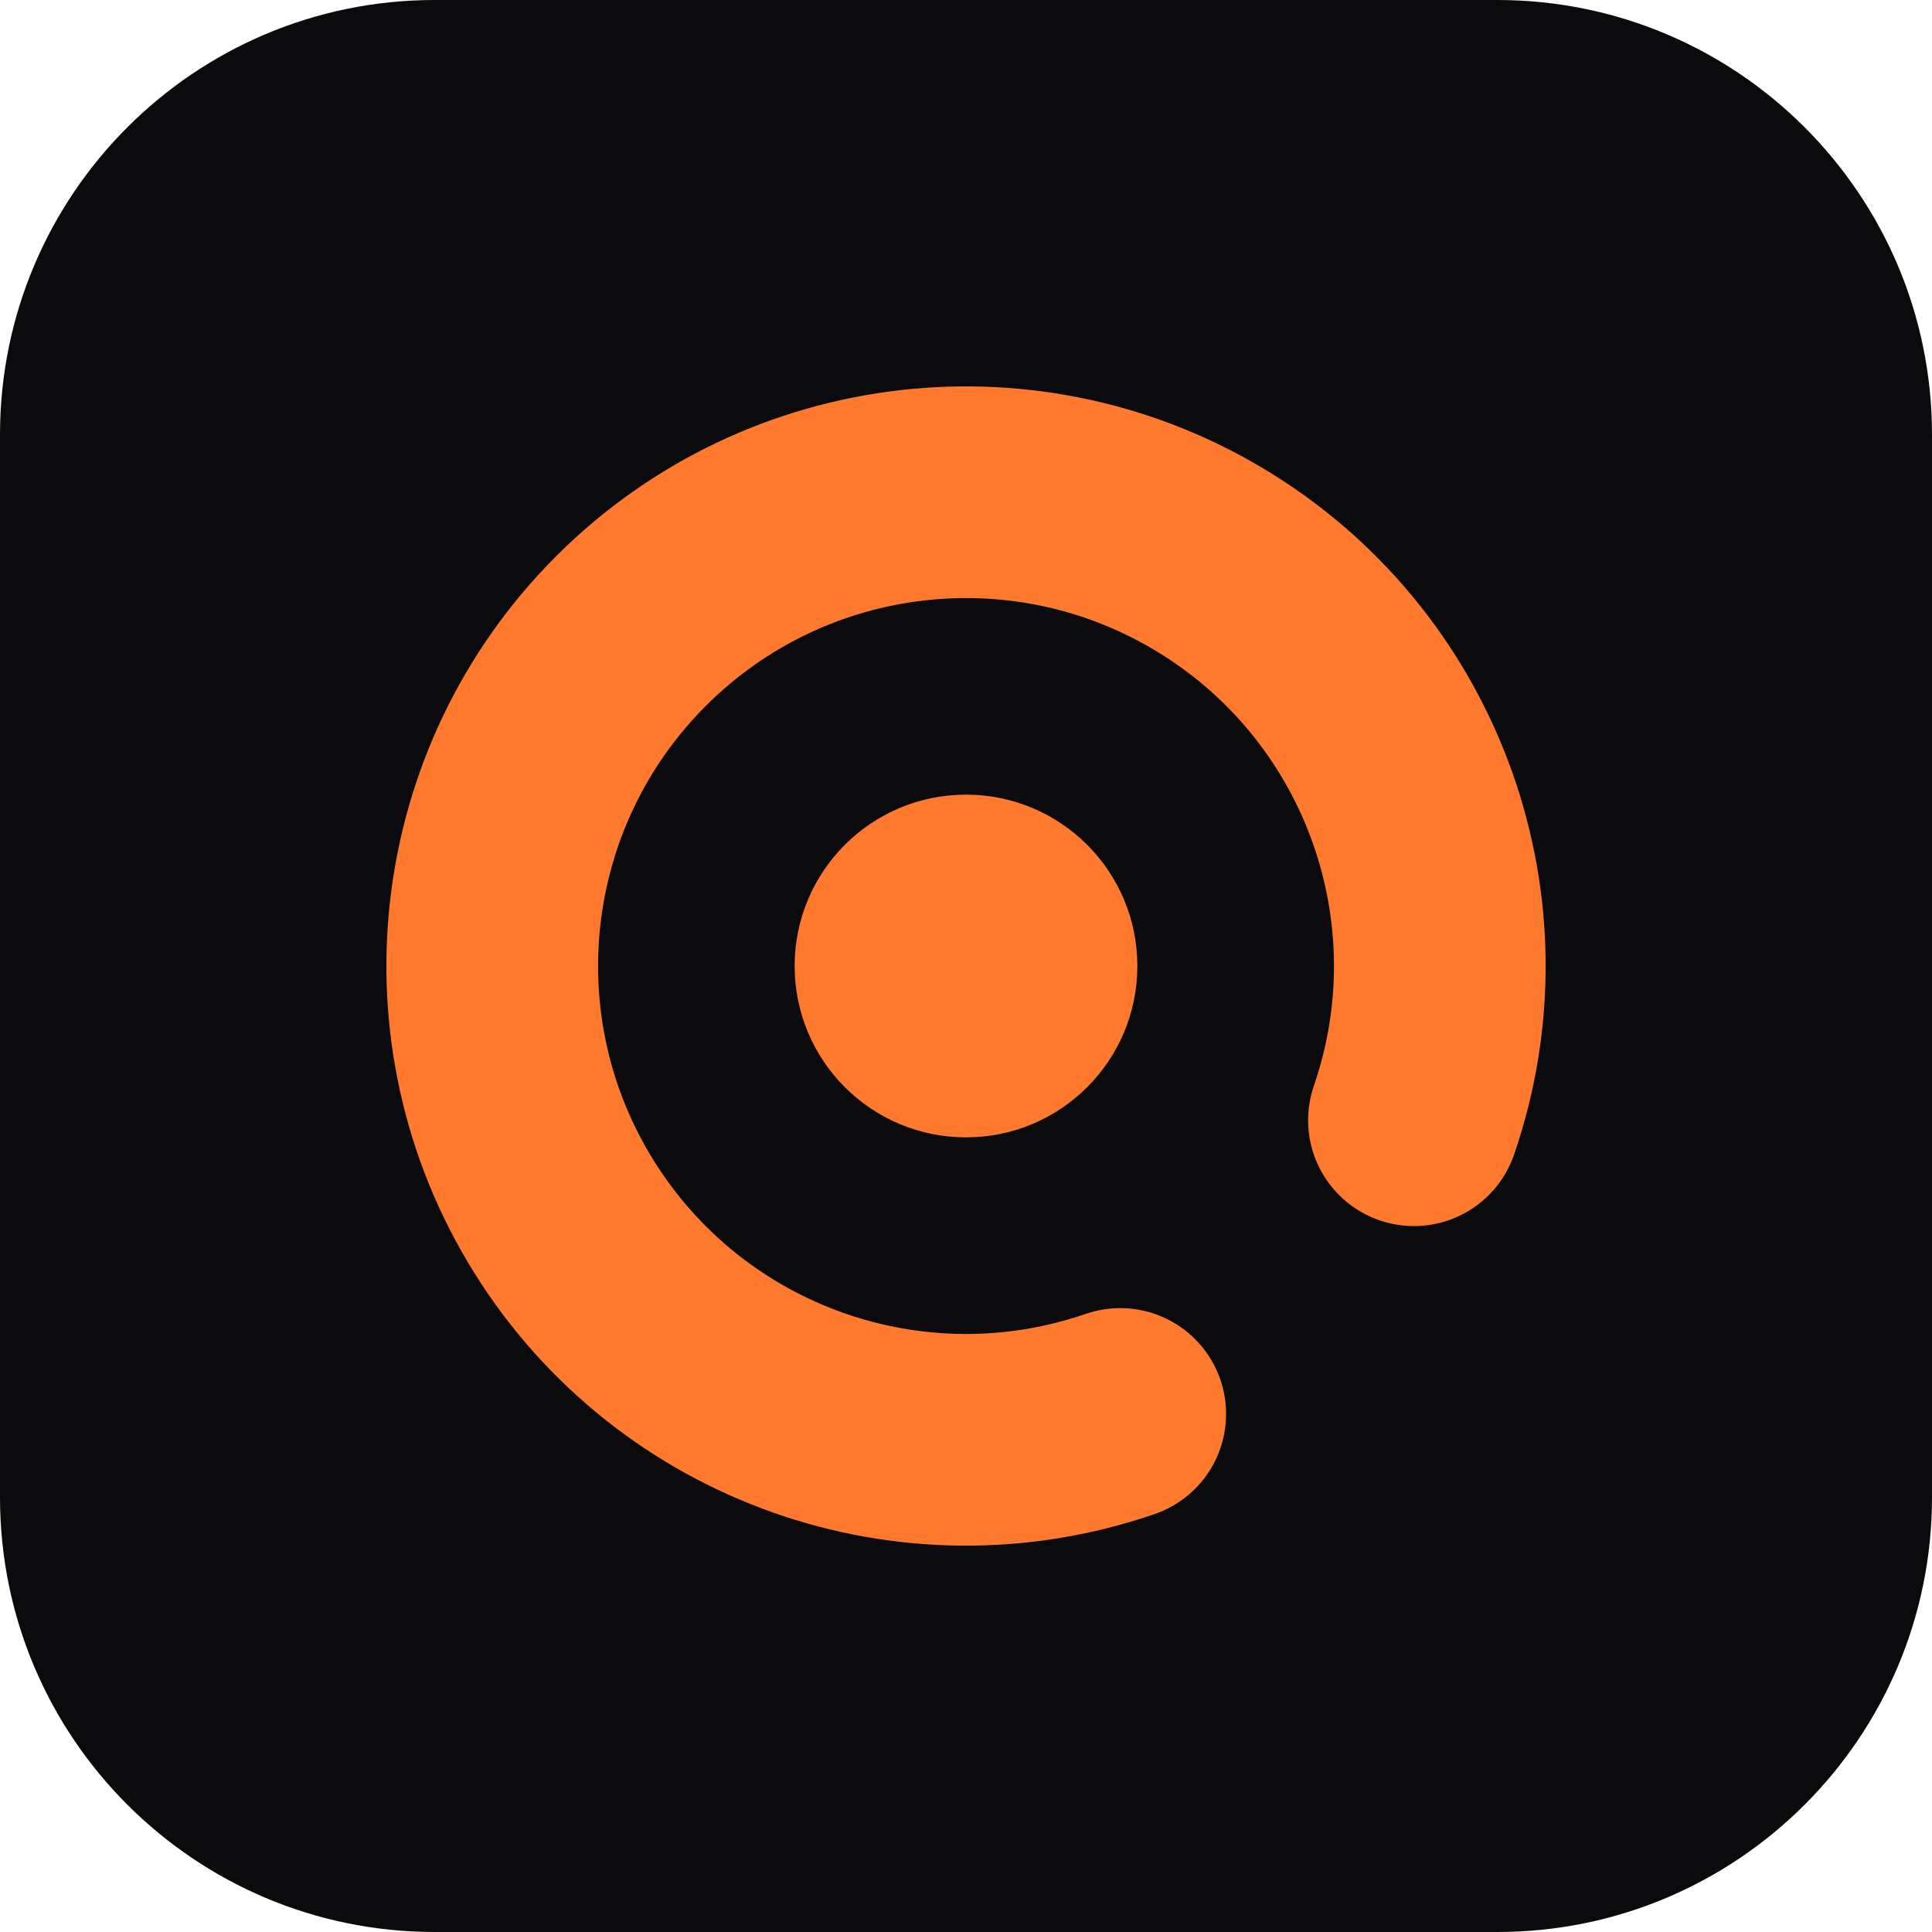
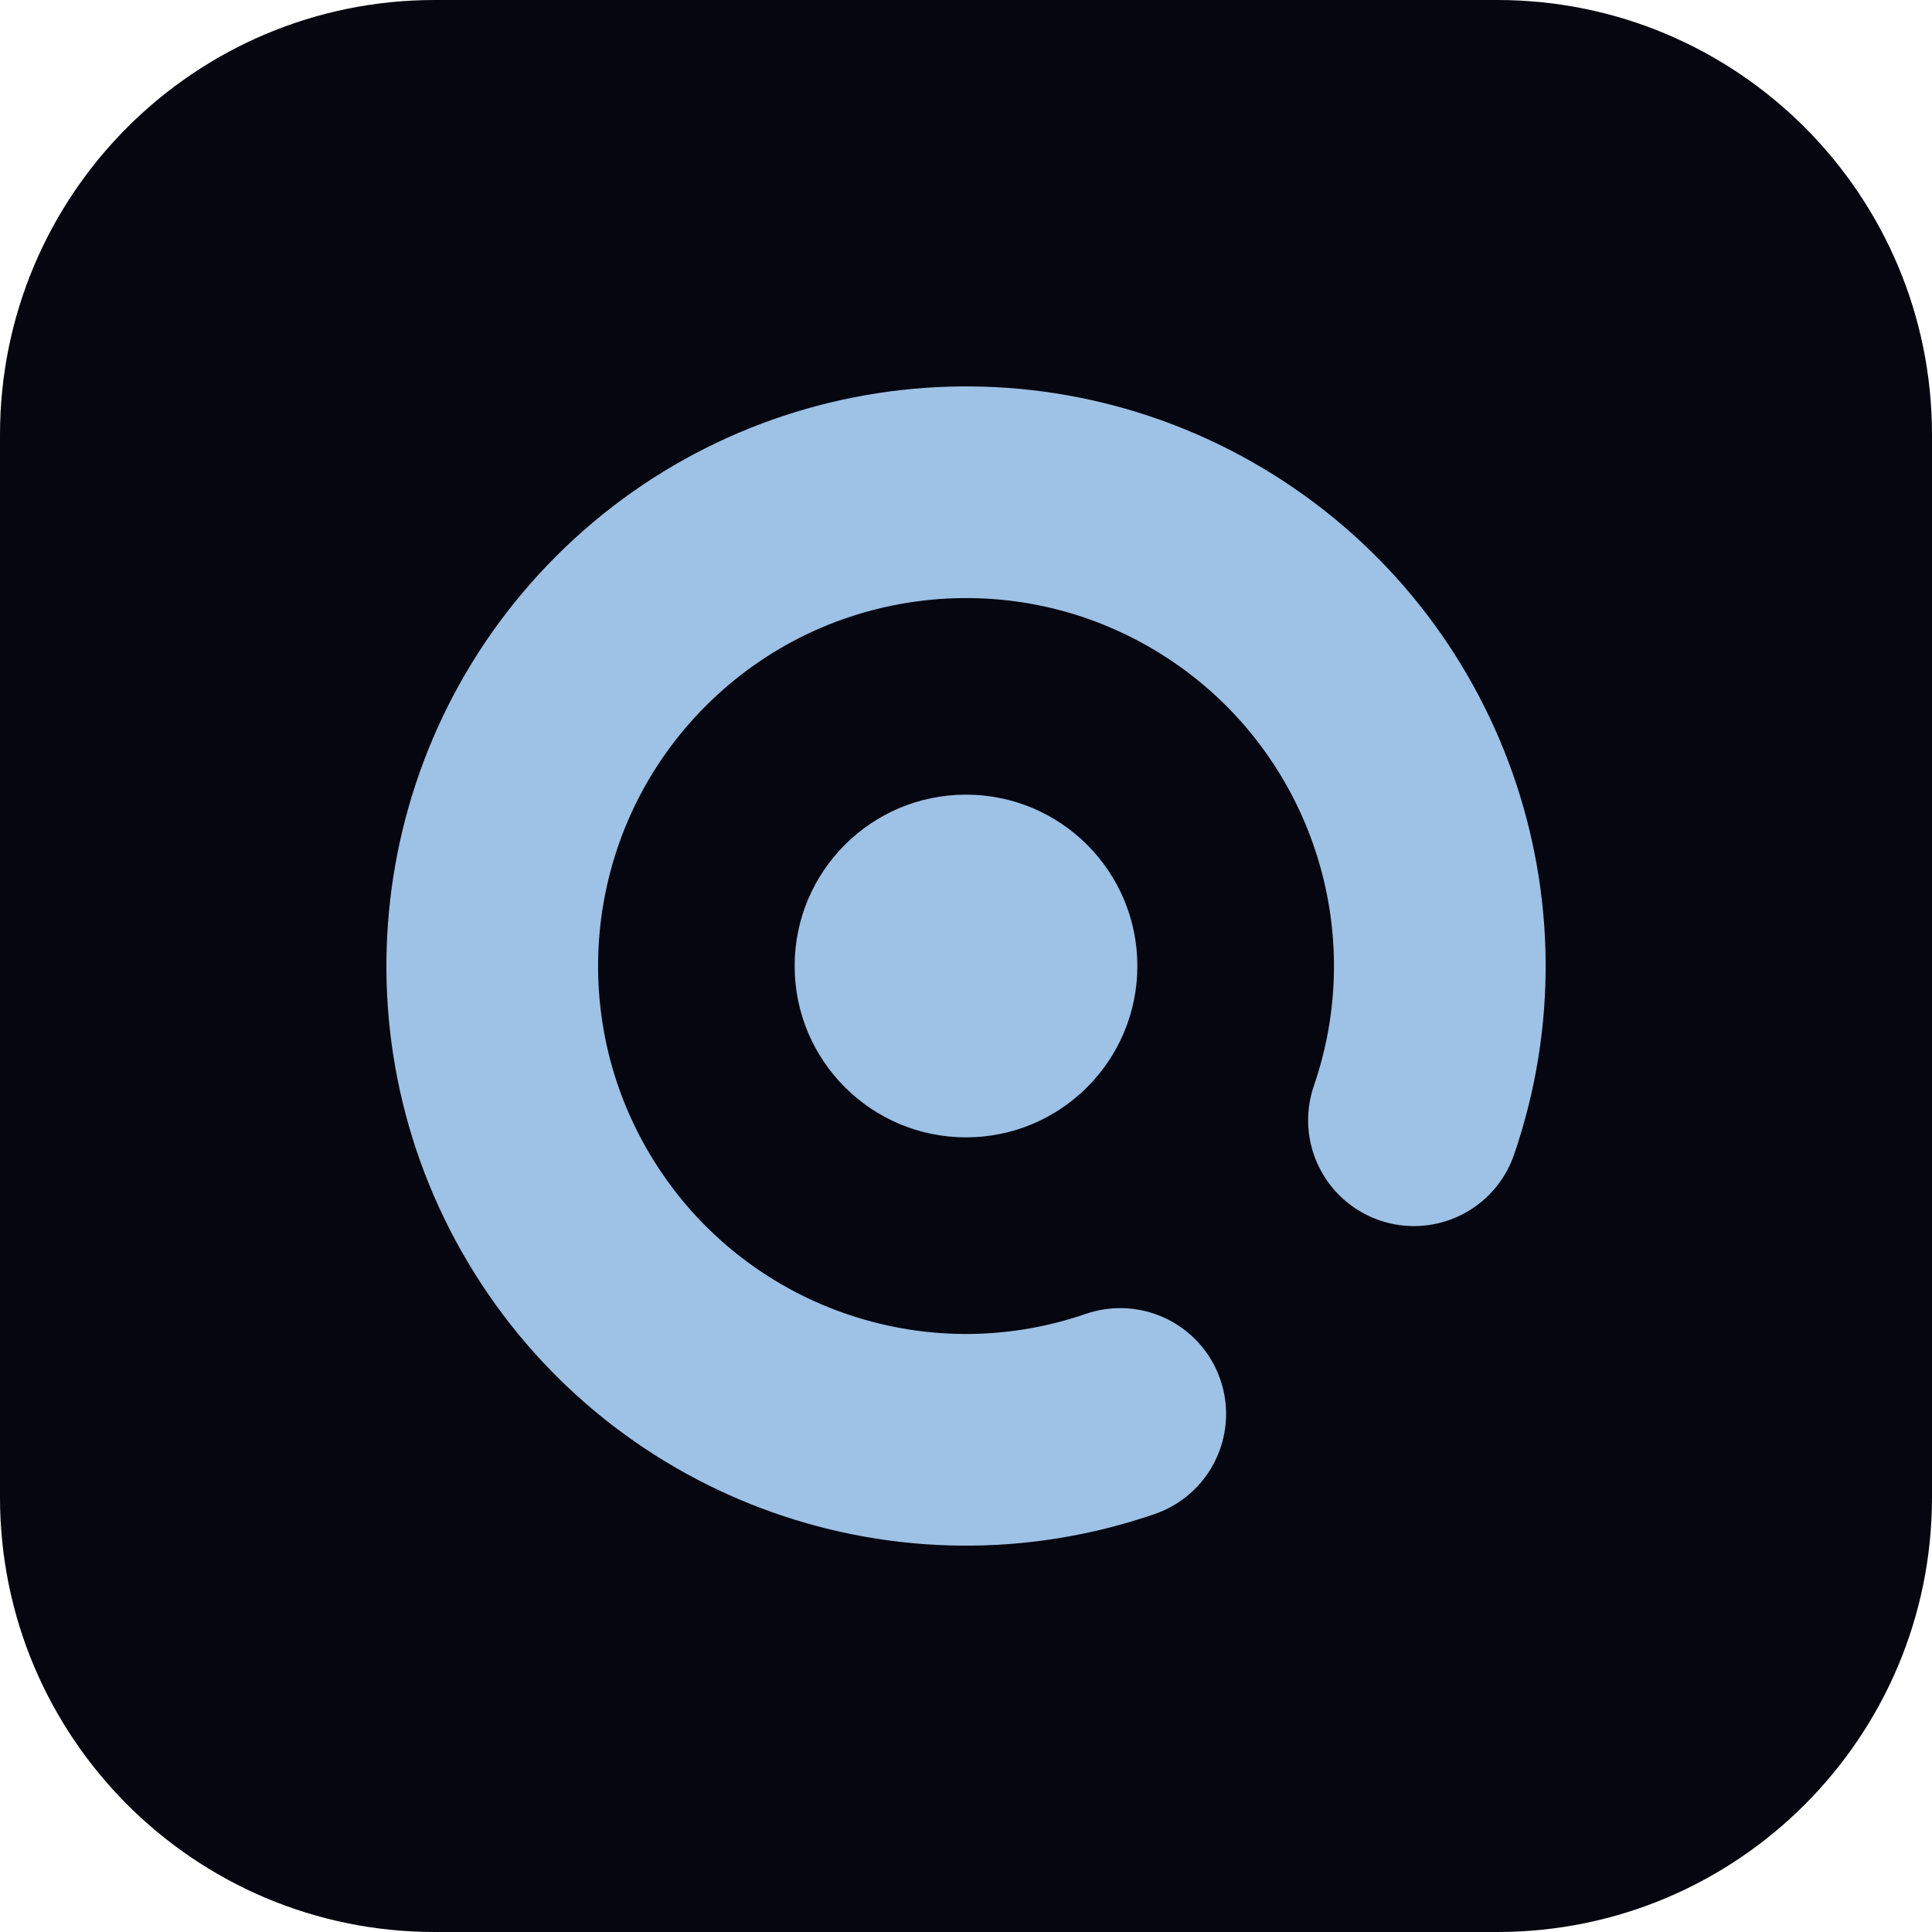
<svg xmlns="http://www.w3.org/2000/svg" width="64" height="64" viewBox="0 0 64 64" role="img" aria-label="Origin Studio">
-   <rect width="64" height="64" rx="14.400" fill="#0B0B0D" />
+   <rect width="64" height="64" rx="14.400" fill="#05060F" />
  <g transform="translate(32 32) scale(0.667826) translate(-54 -54)">
-     <path d="M 61.651 76.220 A 23.5 23.5 0 1 1 76.220 61.651" fill="none" stroke="#FF7A2E" stroke-width="10.5" stroke-linecap="round" />
-     <circle cx="54" cy="54" r="8.5" fill="#FF7A2E" />
+     <path d="M 61.651 76.220 A 23.5 23.5 0 1 1 76.220 61.651" fill="none" stroke="#9EC1E6" stroke-width="10.5" stroke-linecap="round" />
+     <circle cx="54" cy="54" r="8.5" fill="#9EC1E6" />
  </g>
</svg>
